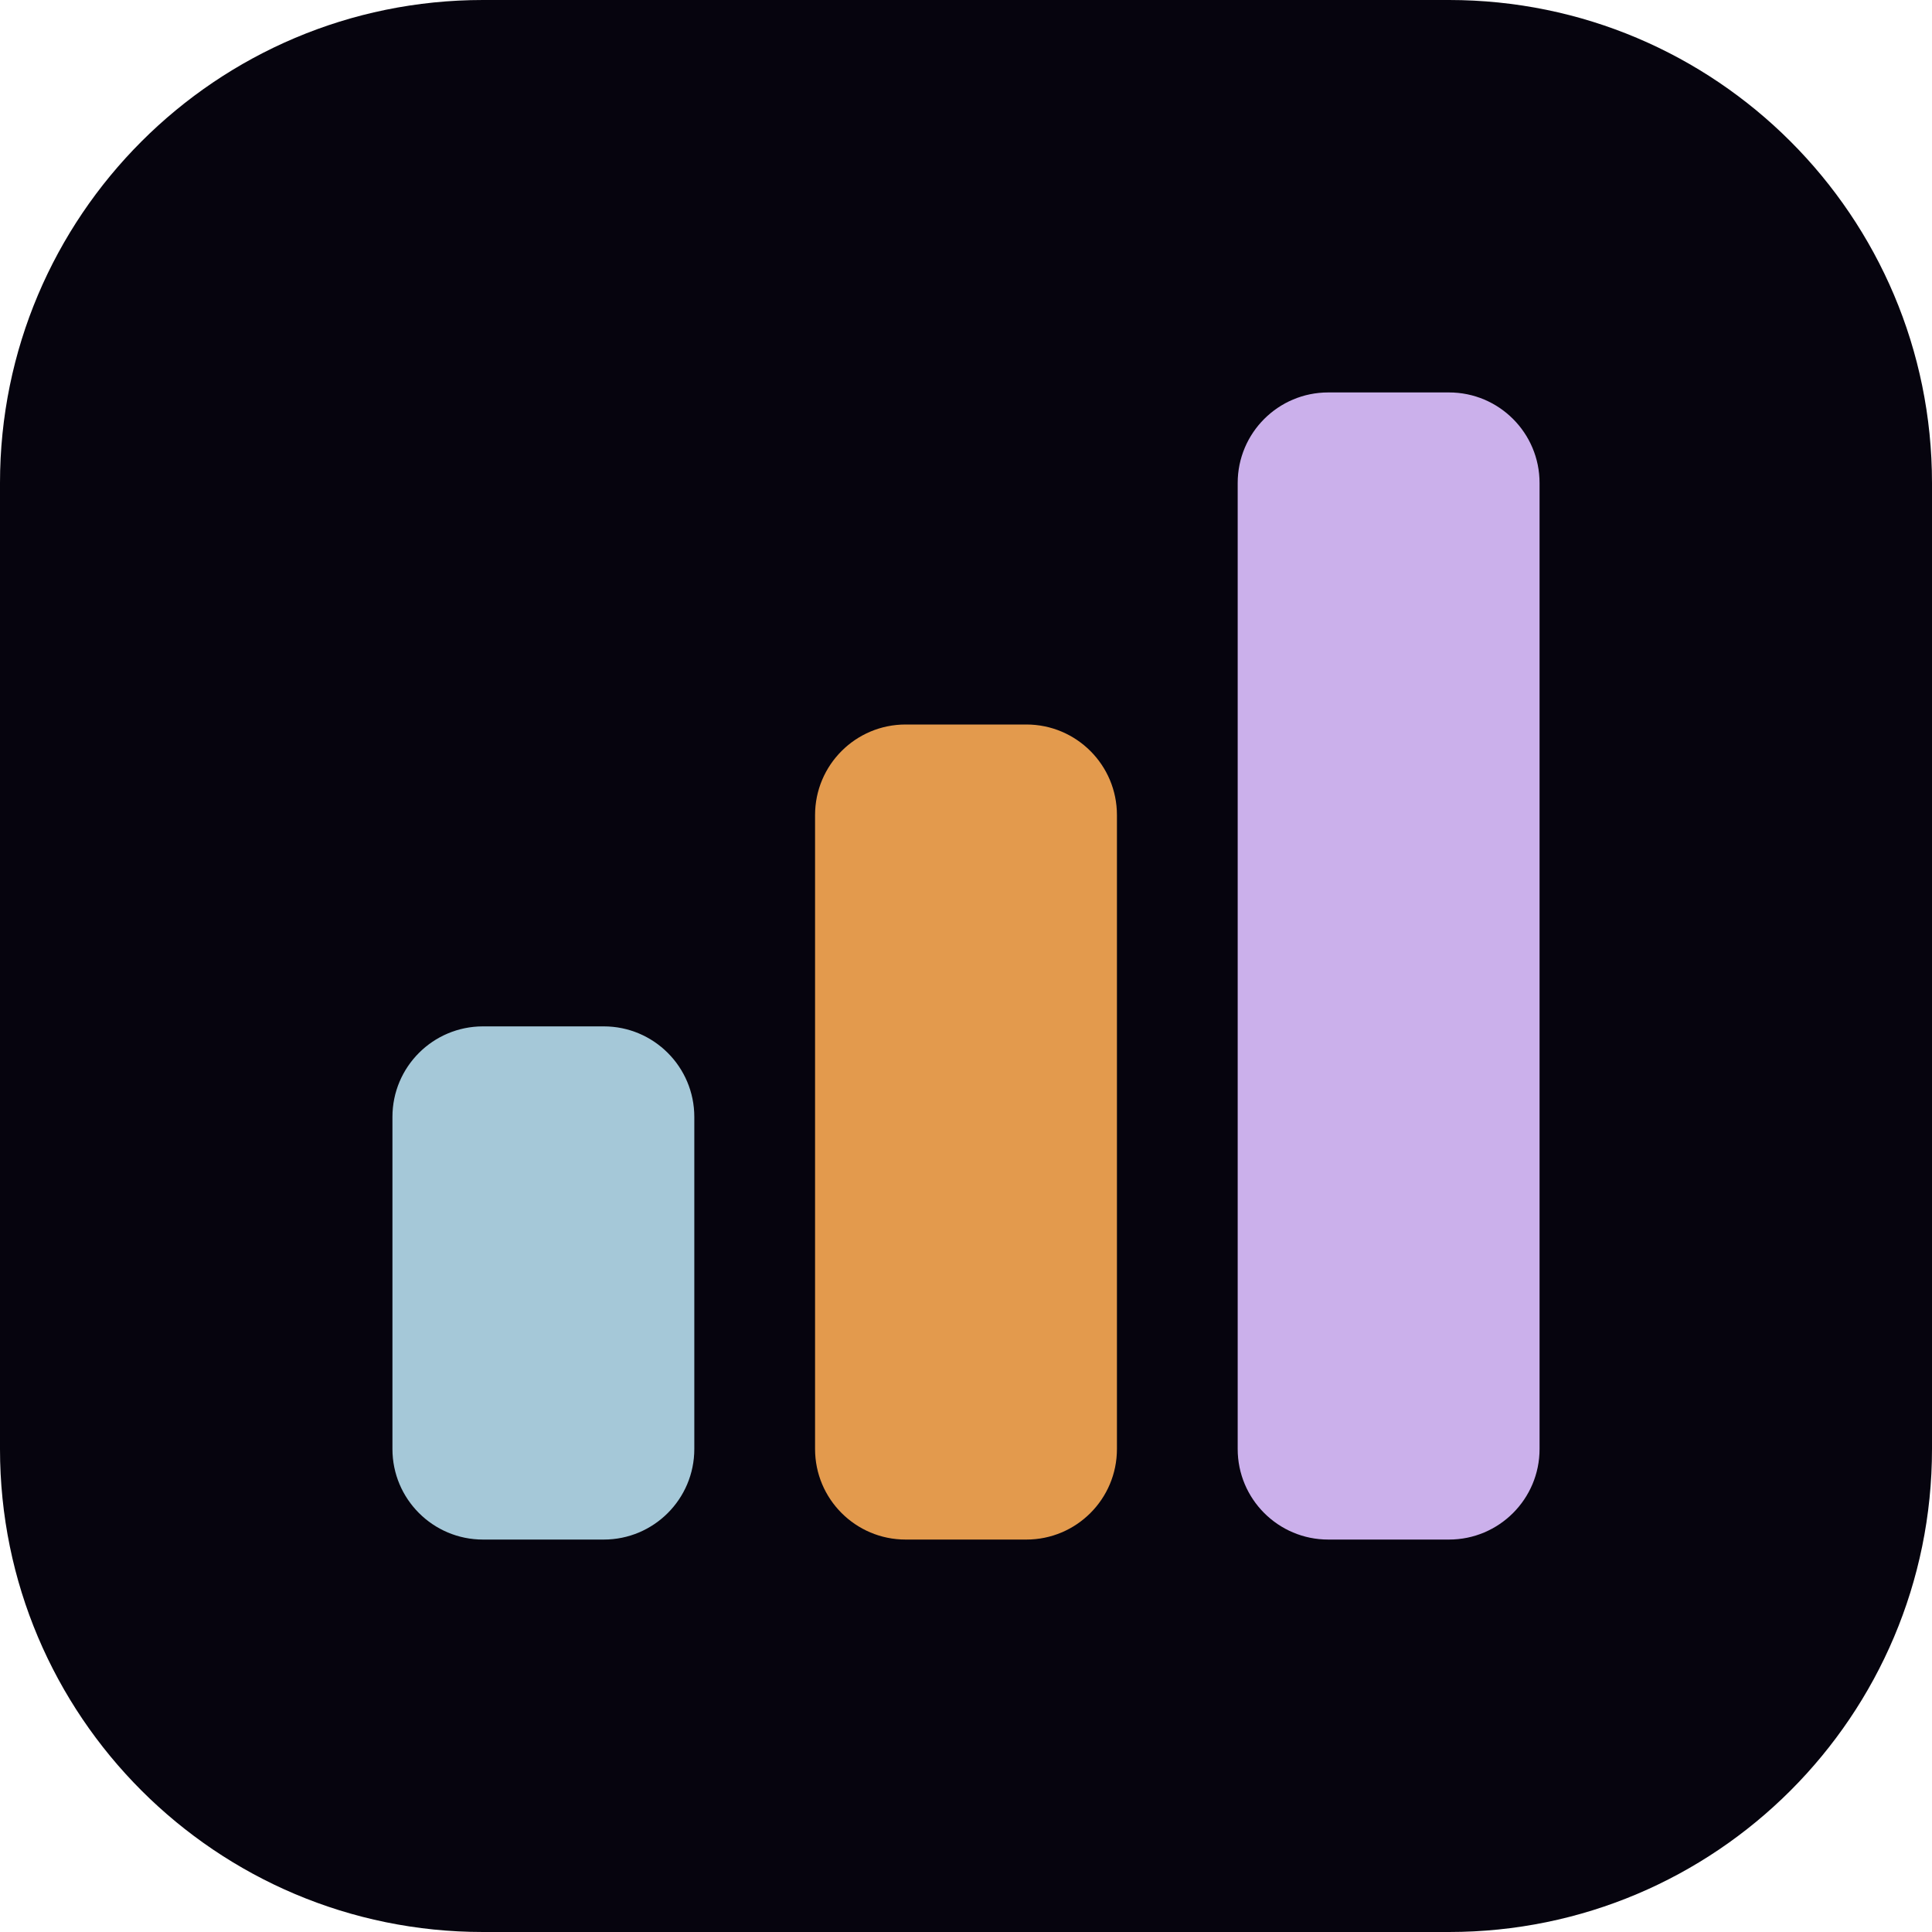
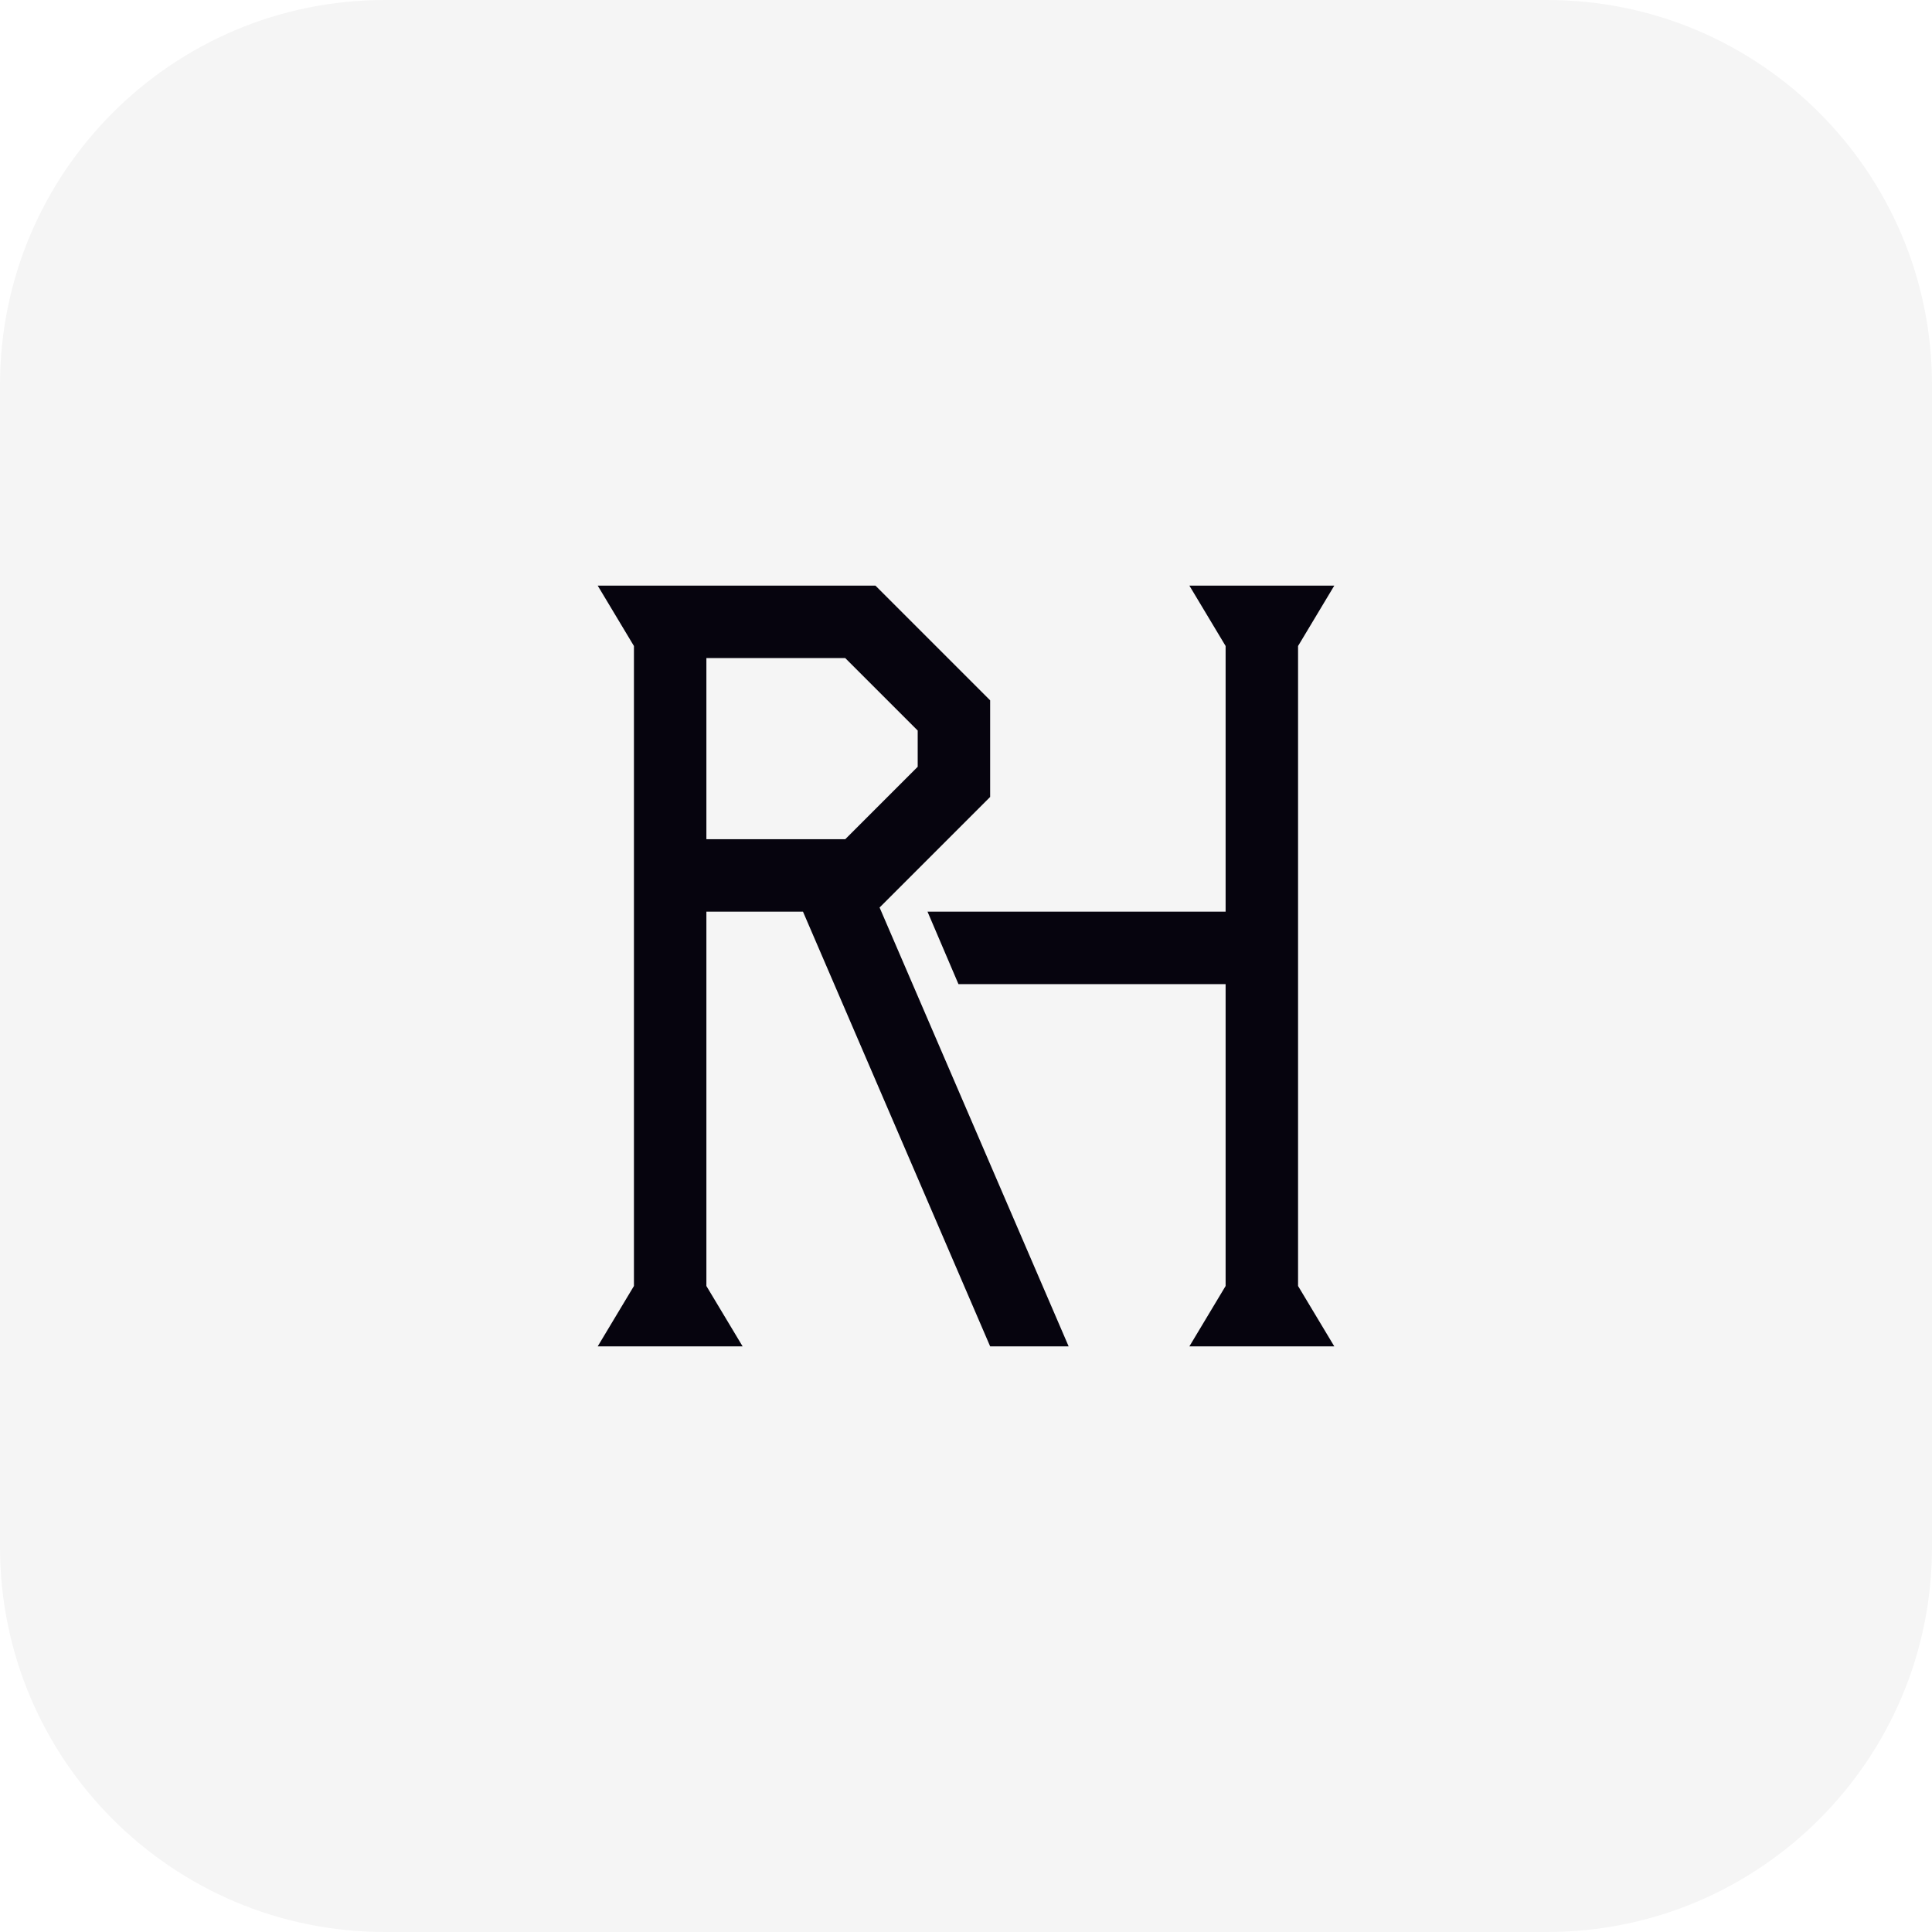
- <svg xmlns="http://www.w3.org/2000/svg" viewBox="0 0 64 64">
-   <rect width="64" height="64" rx="16" fill="#06040e" />
-   <rect x="13" y="34" width="10" height="17" rx="3" fill="#a5c8d8" />
-   <rect x="27" y="24" width="10" height="27" rx="3" fill="#e39a4d" />
-   <rect x="41" y="13" width="10" height="38" rx="3" fill="#cbb0eb" />
+ <svg xmlns="http://www.w3.org/2000/svg" viewBox="0 0 512 512">
+   <rect width="512" height="512" rx="102" fill="#f5f5f5" />
+   <path fill="#06040e" fill-rule="evenodd" d="M168 340.8 158.4 356.8 168 356.8 187.2 356.8 196.8 356.8 187.2 340.8 187.2 241.6 212.8 241.6 262.4 356.8 283.2 356.8 233.1 240.5 262.4 211.2 262.4 185.6 232 155.2 187.2 155.2 168 155.2 158.4 155.2 168 171.2 168 241.6ZM224 174.4 243.2 193.6 243.2 203.2 224 222.4 187.2 222.4 187.2 174.4ZM245.8 241.6 254 260.8 324.8 260.8 324.8 340.8 315.2 356.8 324.8 356.8 344 356.8 353.6 356.8 344 340.8 344 171.2 353.6 155.2 344 155.2 324.8 155.2 315.2 155.2 324.8 171.2 324.8 241.6Z" />
</svg>
